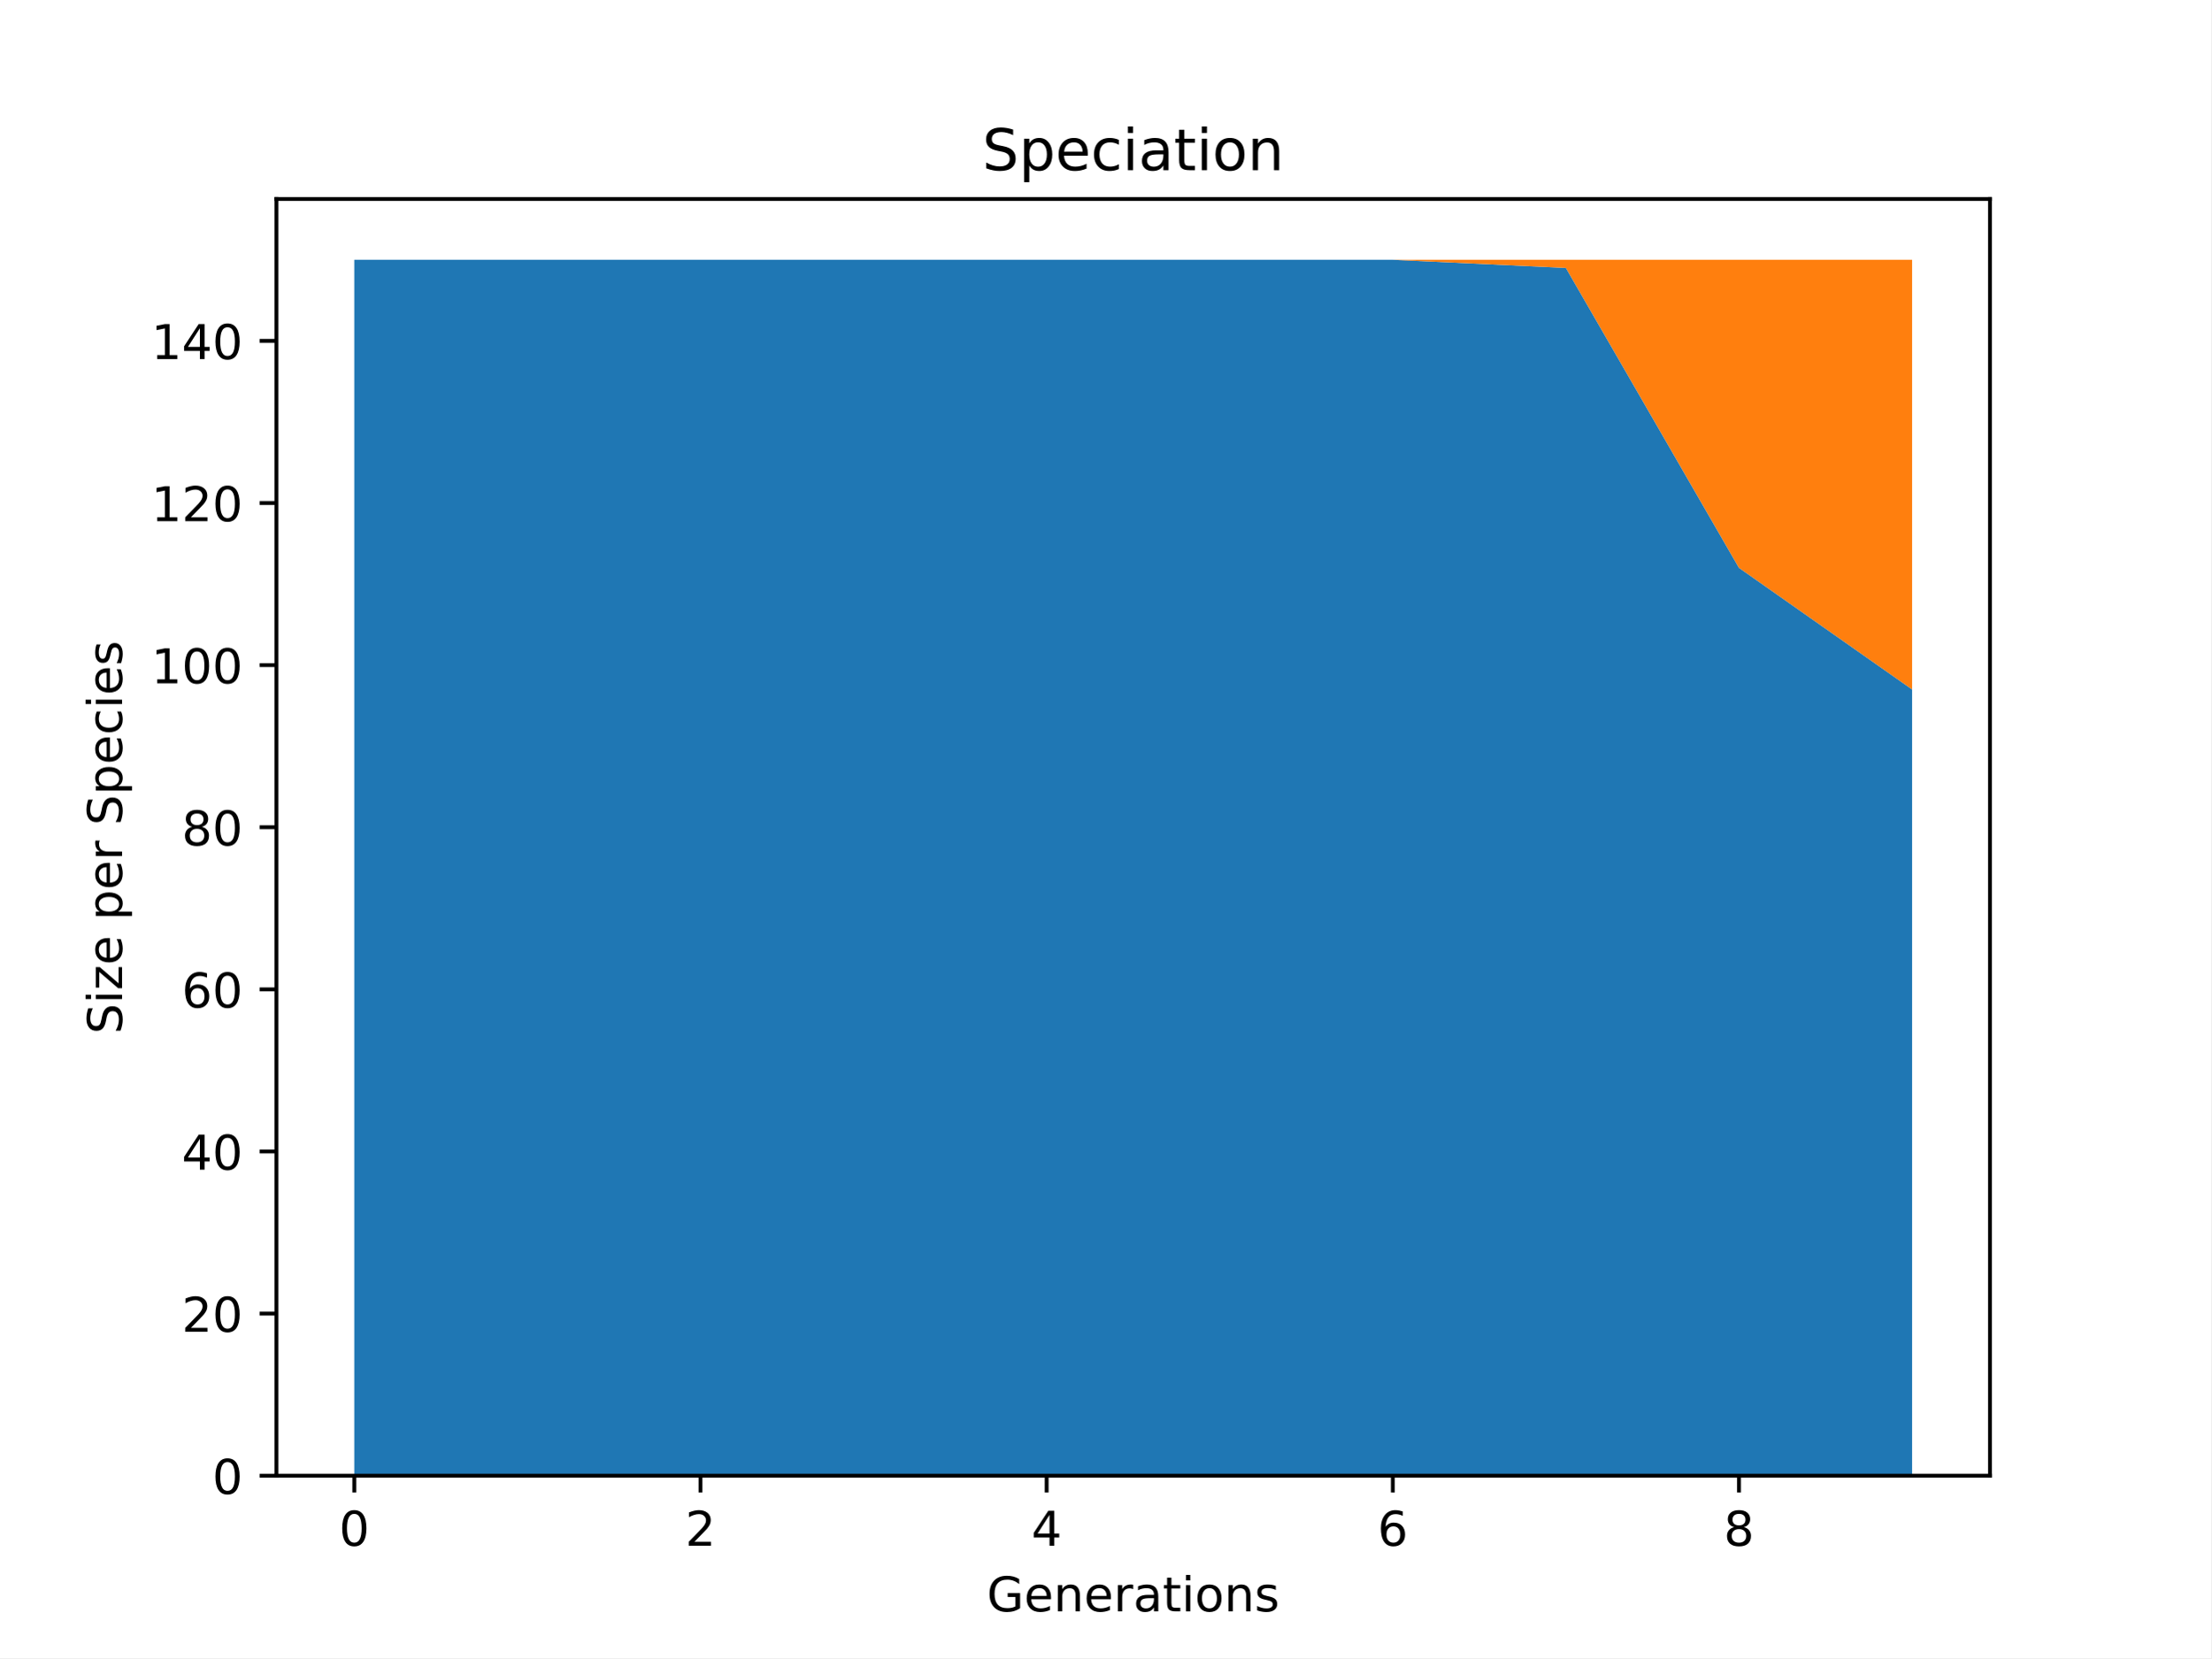
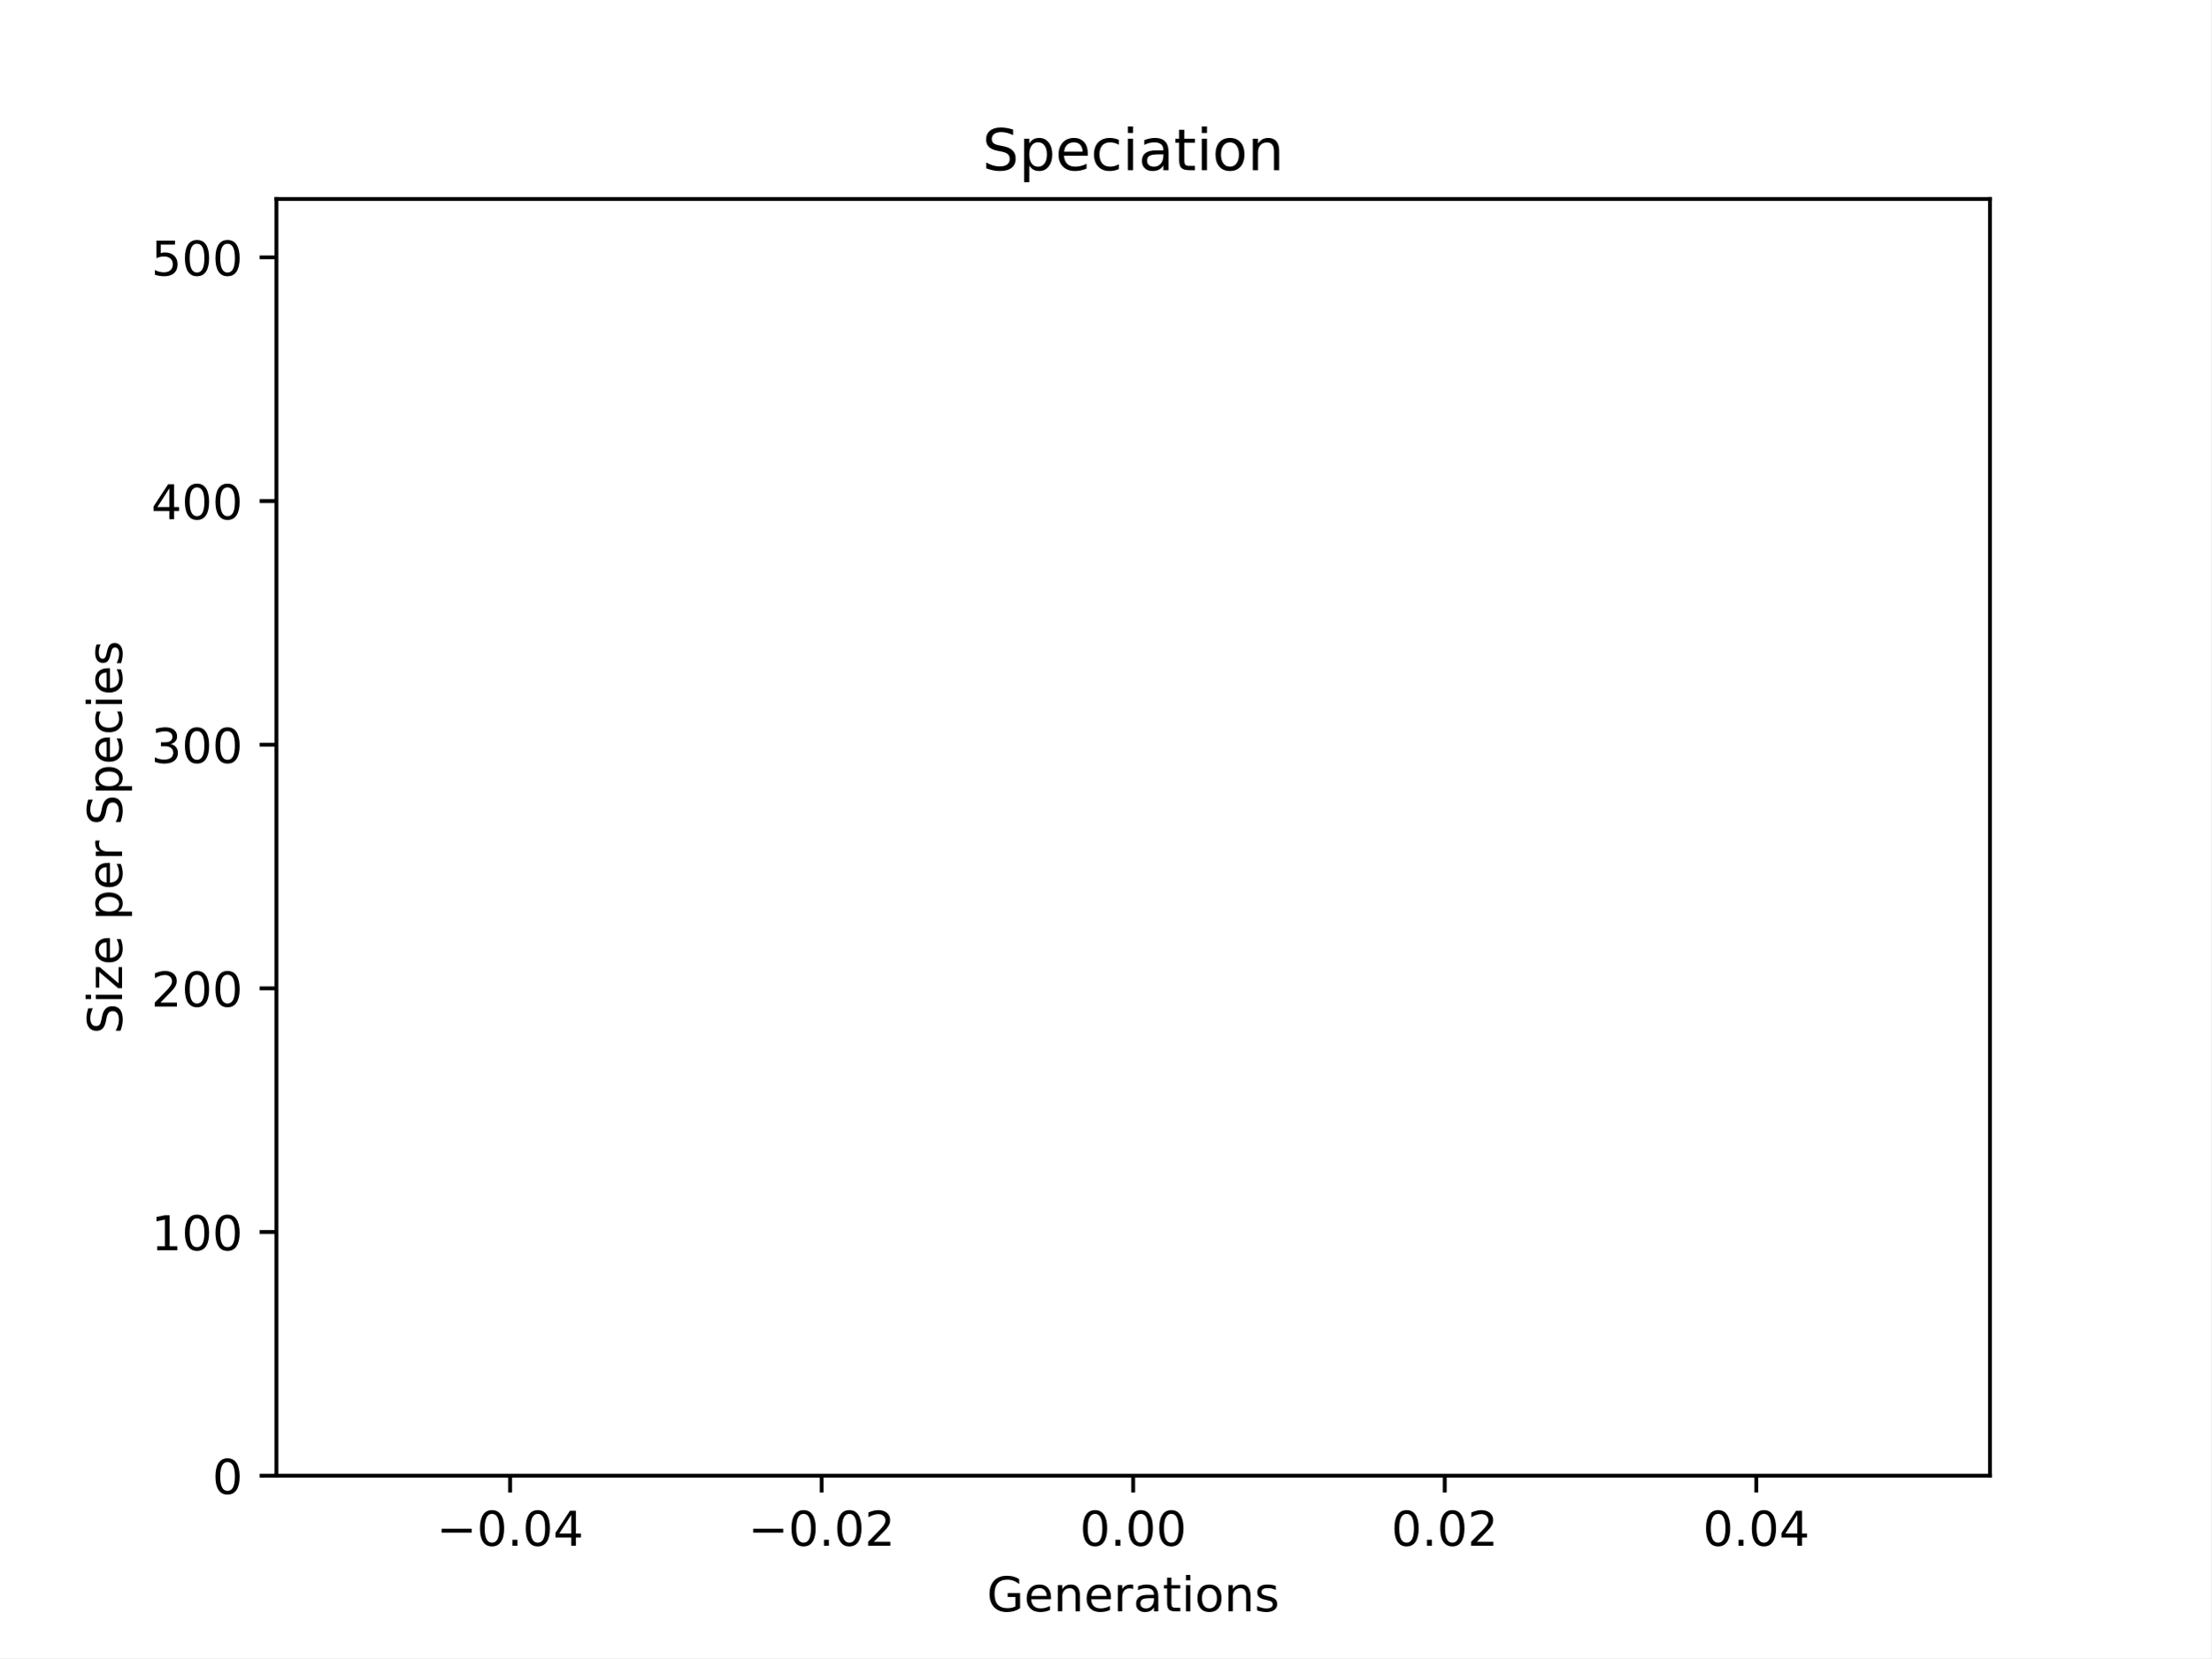
<svg xmlns="http://www.w3.org/2000/svg" xmlns:xlink="http://www.w3.org/1999/xlink" height="345.6pt" version="1.1" viewBox="0 0 460.8 345.6" width="460.8pt">
  <defs>
    <style type="text/css">
*{stroke-linecap:butt;stroke-linejoin:round;}
  </style>
  </defs>
  <g id="figure_1">
    <g id="patch_1">
      <path d="M 0 345.6  L 460.8 345.6  L 460.8 0  L 0 0  z " style="fill:#ffffff;" />
    </g>
    <g id="axes_1">
      <g id="patch_2">
        <path d="M 57.6 307.584  L 414.72 307.584  L 414.72 41.472  L 57.6 41.472  z " style="fill:#ffffff;" />
      </g>
      <g id="PolyCollection_1">
-         <path clip-path="url(#pefc47a235b)" d="M 73.833 54.144  L 73.833 307.584  L 109.905 307.584  L 145.978 307.584  L 182.051 307.584  L 218.124 307.584  L 254.196 307.584  L 290.269 307.584  L 326.342 307.584  L 362.415 307.584  L 398.487 307.584  L 398.487 143.693  L 398.487 143.693  L 362.415 118.349  L 326.342 55.834  L 290.269 54.144  L 254.196 54.144  L 218.124 54.144  L 182.051 54.144  L 145.978 54.144  L 109.905 54.144  L 73.833 54.144  z " style="fill:#1f77b4;" />
+         <path clip-path="url(#pde2a84f509)" d="M 236.16 307.584  L 236.16 307.584  L 236.16 307.584  L 236.16 307.584  z " style="fill:#1f77b4;" />
      </g>
      <g id="PolyCollection_2">
-         <path clip-path="url(#pefc47a235b)" d="M 73.833 54.144  L 73.833 54.144  L 109.905 54.144  L 145.978 54.144  L 182.051 54.144  L 218.124 54.144  L 254.196 54.144  L 290.269 54.144  L 326.342 55.834  L 362.415 118.349  L 398.487 143.693  L 398.487 54.144  L 398.487 54.144  L 362.415 54.144  L 326.342 54.144  L 290.269 54.144  L 254.196 54.144  L 218.124 54.144  L 182.051 54.144  L 145.978 54.144  L 109.905 54.144  L 73.833 54.144  z " style="fill:#ff7f0e;" />
+         <path clip-path="url(#pde2a84f509)" d="M 236.16 307.584  L 236.16 307.584  L 236.16 307.584  L 236.16 307.584  z " style="fill:#ff7f0e;" />
+       </g>
+       <g id="PolyCollection_3">
+         <path clip-path="url(#pde2a84f509)" d="M 236.16 307.584  L 236.16 307.584  L 236.16 307.584  L 236.16 307.584  z " style="fill:#2ca02c;" />
+       </g>
+       <g id="PolyCollection_4">
+         <path clip-path="url(#pde2a84f509)" d="M 236.16 223.781  L 236.16 307.584  L 236.16 223.781  L 236.16 223.781  z " style="fill:#d62728;" />
+       </g>
+       <g id="PolyCollection_5">
+         <path clip-path="url(#pde2a84f509)" d="M 236.16 138.455  L 236.16 223.781  L 236.16 138.455  L 236.16 138.455  z " style="fill:#9467bd;" />
+       </g>
+       <g id="PolyCollection_6">
+         <path clip-path="url(#pde2a84f509)" d="M 236.16 138.455  L 236.16 138.455  L 236.16 138.455  L 236.16 138.455  z " style="fill:#8c564b;" />
+       </g>
+       <g id="PolyCollection_7">
+         <path clip-path="url(#pde2a84f509)" d="M 236.16 138.455  L 236.16 138.455  L 236.16 138.455  L 236.16 138.455  z " style="fill:#e377c2;" />
+       </g>
+       <g id="PolyCollection_8">
+         <path clip-path="url(#pde2a84f509)" d="M 236.16 138.455  L 236.16 138.455  L 236.16 138.455  L 236.16 138.455  z " style="fill:#7f7f7f;" />
+       </g>
+       <g id="PolyCollection_9">
+         <path clip-path="url(#pde2a84f509)" d="M 236.16 54.144  L 236.16 138.455  L 236.16 54.144  L 236.16 54.144  z " style="fill:#bcbd22;" />
      </g>
      <g id="matplotlib.axis_1">
        <g id="xtick_1">
          <g id="line2d_1">
            <defs>
-               <path d="M 0 0  L 0 3.5  " id="mebf97e6c64" style="stroke:#000000;stroke-width:0.8;" />
-             </defs>
-             <g>
-               <use style="stroke:#000000;stroke-width:0.8;" x="73.833" xlink:href="#mebf97e6c64" y="307.584" />
+               <path d="M 0 0  L 0 3.5  " id="m61db2ff88d" style="stroke:#000000;stroke-width:0.8;" />
+             </defs>
+             <g>
+               <use style="stroke:#000000;stroke-width:0.8;" x="106.298" xlink:href="#m61db2ff88d" y="307.584" />
            </g>
          </g>
          <g id="text_1">
            <defs>
+               <path d="M 10.594 35.5  L 73.188 35.5  L 73.188 27.203  L 10.594 27.203  z " id="DejaVuSans-8722" />
              <path d="M 31.781 66.406  Q 24.172 66.406 20.328 58.906  Q 16.5 51.422 16.5 36.375  Q 16.5 21.391 20.328 13.891  Q 24.172 6.391 31.781 6.391  Q 39.453 6.391 43.281 13.891  Q 47.125 21.391 47.125 36.375  Q 47.125 51.422 43.281 58.906  Q 39.453 66.406 31.781 66.406  z M 31.781 74.219  Q 44.047 74.219 50.516 64.516  Q 56.984 54.828 56.984 36.375  Q 56.984 17.969 50.516 8.266  Q 44.047 -1.422 31.781 -1.422  Q 19.531 -1.422 13.062 8.266  Q 6.594 17.969 6.594 36.375  Q 6.594 54.828 13.062 64.516  Q 19.531 74.219 31.781 74.219  z " id="DejaVuSans-48" />
-             </defs>
-             <g transform="translate(70.65148 322.1824)scale(0.1 -0.1)">
-               <use xlink:href="#DejaVuSans-48" />
+               <path d="M 10.688 12.406  L 21 12.406  L 21 0  L 10.688 0  z " id="DejaVuSans-46" />
+               <path d="M 37.797 64.312  L 12.891 25.391  L 37.797 25.391  z M 35.203 72.906  L 47.609 72.906  L 47.609 25.391  L 58.016 25.391  L 58.016 17.188  L 47.609 17.188  L 47.609 0  L 37.797 0  L 37.797 17.188  L 4.891 17.188  L 4.891 26.703  z " id="DejaVuSans-52" />
+             </defs>
+             <g transform="translate(90.97553 322.1824)scale(0.1 -0.1)">
+               <use xlink:href="#DejaVuSans-8722" />
+               <use x="83.789" xlink:href="#DejaVuSans-48" />
+               <use x="147.412" xlink:href="#DejaVuSans-46" />
+               <use x="179.199" xlink:href="#DejaVuSans-48" />
+               <use x="242.822" xlink:href="#DejaVuSans-52" />
            </g>
          </g>
        </g>
        <g id="xtick_2">
          <g id="line2d_2">
            <g>
-               <use style="stroke:#000000;stroke-width:0.8;" x="145.978" xlink:href="#mebf97e6c64" y="307.584" />
+               <use style="stroke:#000000;stroke-width:0.8;" x="171.229" xlink:href="#m61db2ff88d" y="307.584" />
            </g>
          </g>
          <g id="text_2">
            <defs>
              <path d="M 19.188 8.297  L 53.609 8.297  L 53.609 0  L 7.328 0  L 7.328 8.297  Q 12.938 14.109 22.625 23.891  Q 32.328 33.688 34.812 36.531  Q 39.547 41.844 41.422 45.531  Q 43.312 49.219 43.312 52.781  Q 43.312 58.594 39.234 62.25  Q 35.156 65.922 28.609 65.922  Q 23.969 65.922 18.812 64.312  Q 13.672 62.703 7.812 59.422  L 7.812 69.391  Q 13.766 71.781 18.938 73  Q 24.125 74.219 28.422 74.219  Q 39.75 74.219 46.484 68.547  Q 53.219 62.891 53.219 53.422  Q 53.219 48.922 51.531 44.891  Q 49.859 40.875 45.406 35.406  Q 44.188 33.984 37.641 27.219  Q 31.109 20.453 19.188 8.297  z " id="DejaVuSans-50" />
            </defs>
-             <g transform="translate(142.7969 322.1824)scale(0.1 -0.1)">
-               <use xlink:href="#DejaVuSans-50" />
+             <g transform="translate(155.9064 322.1824)scale(0.1 -0.1)">
+               <use xlink:href="#DejaVuSans-8722" />
+               <use x="83.789" xlink:href="#DejaVuSans-48" />
+               <use x="147.412" xlink:href="#DejaVuSans-46" />
+               <use x="179.199" xlink:href="#DejaVuSans-48" />
+               <use x="242.822" xlink:href="#DejaVuSans-50" />
            </g>
          </g>
        </g>
        <g id="xtick_3">
          <g id="line2d_3">
            <g>
-               <use style="stroke:#000000;stroke-width:0.8;" x="218.124" xlink:href="#mebf97e6c64" y="307.584" />
+               <use style="stroke:#000000;stroke-width:0.8;" x="236.16" xlink:href="#m61db2ff88d" y="307.584" />
            </g>
          </g>
          <g id="text_3">
-             <defs>
-               <path d="M 37.797 64.312  L 12.891 25.391  L 37.797 25.391  z M 35.203 72.906  L 47.609 72.906  L 47.609 25.391  L 58.016 25.391  L 58.016 17.188  L 47.609 17.188  L 47.609 0  L 37.797 0  L 37.797 17.188  L 4.891 17.188  L 4.891 26.703  z " id="DejaVuSans-52" />
-             </defs>
-             <g transform="translate(214.9424 322.1824)scale(0.1 -0.1)">
-               <use xlink:href="#DejaVuSans-52" />
+             <g transform="translate(225.0272 322.1824)scale(0.1 -0.1)">
+               <use xlink:href="#DejaVuSans-48" />
+               <use x="63.623" xlink:href="#DejaVuSans-46" />
+               <use x="95.41" xlink:href="#DejaVuSans-48" />
+               <use x="159.033" xlink:href="#DejaVuSans-48" />
            </g>
          </g>
        </g>
        <g id="xtick_4">
          <g id="line2d_4">
            <g>
-               <use style="stroke:#000000;stroke-width:0.8;" x="290.269" xlink:href="#mebf97e6c64" y="307.584" />
+               <use style="stroke:#000000;stroke-width:0.8;" x="301.091" xlink:href="#m61db2ff88d" y="307.584" />
            </g>
          </g>
          <g id="text_4">
-             <defs>
-               <path d="M 33.016 40.375  Q 26.375 40.375 22.484 35.828  Q 18.609 31.297 18.609 23.391  Q 18.609 15.531 22.484 10.953  Q 26.375 6.391 33.016 6.391  Q 39.656 6.391 43.531 10.953  Q 47.406 15.531 47.406 23.391  Q 47.406 31.297 43.531 35.828  Q 39.656 40.375 33.016 40.375  z M 52.594 71.297  L 52.594 62.312  Q 48.875 64.062 45.094 64.984  Q 41.312 65.922 37.594 65.922  Q 27.828 65.922 22.672 59.328  Q 17.531 52.734 16.797 39.406  Q 19.672 43.656 24.016 45.922  Q 28.375 48.188 33.594 48.188  Q 44.578 48.188 50.953 41.516  Q 57.328 34.859 57.328 23.391  Q 57.328 12.156 50.688 5.359  Q 44.047 -1.422 33.016 -1.422  Q 20.359 -1.422 13.672 8.266  Q 6.984 17.969 6.984 36.375  Q 6.984 53.656 15.188 63.938  Q 23.391 74.219 37.203 74.219  Q 40.922 74.219 44.703 73.484  Q 48.484 72.75 52.594 71.297  z " id="DejaVuSans-54" />
-             </defs>
-             <g transform="translate(287.0878 322.1824)scale(0.1 -0.1)">
-               <use xlink:href="#DejaVuSans-54" />
+             <g transform="translate(289.9581 322.1824)scale(0.1 -0.1)">
+               <use xlink:href="#DejaVuSans-48" />
+               <use x="63.623" xlink:href="#DejaVuSans-46" />
+               <use x="95.41" xlink:href="#DejaVuSans-48" />
+               <use x="159.033" xlink:href="#DejaVuSans-50" />
            </g>
          </g>
        </g>
        <g id="xtick_5">
          <g id="line2d_5">
            <g>
-               <use style="stroke:#000000;stroke-width:0.8;" x="362.415" xlink:href="#mebf97e6c64" y="307.584" />
+               <use style="stroke:#000000;stroke-width:0.8;" x="366.022" xlink:href="#m61db2ff88d" y="307.584" />
            </g>
          </g>
          <g id="text_5">
-             <defs>
-               <path d="M 31.781 34.625  Q 24.75 34.625 20.719 30.859  Q 16.703 27.094 16.703 20.516  Q 16.703 13.922 20.719 10.156  Q 24.75 6.391 31.781 6.391  Q 38.812 6.391 42.859 10.172  Q 46.922 13.969 46.922 20.516  Q 46.922 27.094 42.891 30.859  Q 38.875 34.625 31.781 34.625  z M 21.922 38.812  Q 15.578 40.375 12.031 44.719  Q 8.5 49.078 8.5 55.328  Q 8.5 64.062 14.719 69.141  Q 20.953 74.219 31.781 74.219  Q 42.672 74.219 48.875 69.141  Q 55.078 64.062 55.078 55.328  Q 55.078 49.078 51.531 44.719  Q 48 40.375 41.703 38.812  Q 48.828 37.156 52.797 32.312  Q 56.781 27.484 56.781 20.516  Q 56.781 9.906 50.312 4.234  Q 43.844 -1.422 31.781 -1.422  Q 19.734 -1.422 13.25 4.234  Q 6.781 9.906 6.781 20.516  Q 6.781 27.484 10.781 32.312  Q 14.797 37.156 21.922 38.812  z M 18.312 54.391  Q 18.312 48.734 21.844 45.562  Q 25.391 42.391 31.781 42.391  Q 38.141 42.391 41.719 45.562  Q 45.312 48.734 45.312 54.391  Q 45.312 60.062 41.719 63.234  Q 38.141 66.406 31.781 66.406  Q 25.391 66.406 21.844 63.234  Q 18.312 60.062 18.312 54.391  z " id="DejaVuSans-56" />
-             </defs>
-             <g transform="translate(359.2333 322.1824)scale(0.1 -0.1)">
-               <use xlink:href="#DejaVuSans-56" />
+             <g transform="translate(354.889 322.1824)scale(0.1 -0.1)">
+               <use xlink:href="#DejaVuSans-48" />
+               <use x="63.623" xlink:href="#DejaVuSans-46" />
+               <use x="95.41" xlink:href="#DejaVuSans-48" />
+               <use x="159.033" xlink:href="#DejaVuSans-52" />
            </g>
          </g>
        </g>
        <g id="text_6">
          <defs>
            <path d="M 59.516 10.406  L 59.516 29.984  L 43.406 29.984  L 43.406 38.094  L 69.281 38.094  L 69.281 6.781  Q 63.578 2.734 56.688 0.656  Q 49.812 -1.422 42 -1.422  Q 24.906 -1.422 15.25 8.562  Q 5.609 18.562 5.609 36.375  Q 5.609 54.25 15.25 64.234  Q 24.906 74.219 42 74.219  Q 49.125 74.219 55.547 72.453  Q 61.969 70.703 67.391 67.281  L 67.391 56.781  Q 61.922 61.422 55.766 63.766  Q 49.609 66.109 42.828 66.109  Q 29.438 66.109 22.719 58.641  Q 16.016 51.172 16.016 36.375  Q 16.016 21.625 22.719 14.156  Q 29.438 6.688 42.828 6.688  Q 48.047 6.688 52.141 7.594  Q 56.25 8.5 59.516 10.406  z " id="DejaVuSans-71" />
            <path d="M 56.203 29.594  L 56.203 25.203  L 14.891 25.203  Q 15.484 15.922 20.484 11.062  Q 25.484 6.203 34.422 6.203  Q 39.594 6.203 44.453 7.469  Q 49.312 8.734 54.109 11.281  L 54.109 2.781  Q 49.266 0.734 44.188 -0.344  Q 39.109 -1.422 33.891 -1.422  Q 20.797 -1.422 13.156 6.188  Q 5.516 13.812 5.516 26.812  Q 5.516 40.234 12.766 48.109  Q 20.016 56 32.328 56  Q 43.359 56 49.781 48.891  Q 56.203 41.797 56.203 29.594  z M 47.219 32.234  Q 47.125 39.594 43.094 43.984  Q 39.062 48.391 32.422 48.391  Q 24.906 48.391 20.391 44.141  Q 15.875 39.891 15.188 32.172  z " id="DejaVuSans-101" />
            <path d="M 54.891 33.016  L 54.891 0  L 45.906 0  L 45.906 32.719  Q 45.906 40.484 42.875 44.328  Q 39.844 48.188 33.797 48.188  Q 26.516 48.188 22.312 43.547  Q 18.109 38.922 18.109 30.906  L 18.109 0  L 9.078 0  L 9.078 54.688  L 18.109 54.688  L 18.109 46.188  Q 21.344 51.125 25.703 53.562  Q 30.078 56 35.797 56  Q 45.219 56 50.047 50.172  Q 54.891 44.344 54.891 33.016  z " id="DejaVuSans-110" />
            <path d="M 41.109 46.297  Q 39.594 47.172 37.812 47.578  Q 36.031 48 33.891 48  Q 26.266 48 22.188 43.047  Q 18.109 38.094 18.109 28.812  L 18.109 0  L 9.078 0  L 9.078 54.688  L 18.109 54.688  L 18.109 46.188  Q 20.953 51.172 25.484 53.578  Q 30.031 56 36.531 56  Q 37.453 56 38.578 55.875  Q 39.703 55.766 41.062 55.516  z " id="DejaVuSans-114" />
            <path d="M 34.281 27.484  Q 23.391 27.484 19.188 25  Q 14.984 22.516 14.984 16.5  Q 14.984 11.719 18.141 8.906  Q 21.297 6.109 26.703 6.109  Q 34.188 6.109 38.703 11.406  Q 43.219 16.703 43.219 25.484  L 43.219 27.484  z M 52.203 31.203  L 52.203 0  L 43.219 0  L 43.219 8.297  Q 40.141 3.328 35.547 0.953  Q 30.953 -1.422 24.312 -1.422  Q 15.922 -1.422 10.953 3.297  Q 6 8.016 6 15.922  Q 6 25.141 12.172 29.828  Q 18.359 34.516 30.609 34.516  L 43.219 34.516  L 43.219 35.406  Q 43.219 41.609 39.141 45  Q 35.062 48.391 27.688 48.391  Q 23 48.391 18.547 47.266  Q 14.109 46.141 10.016 43.891  L 10.016 52.203  Q 14.938 54.109 19.578 55.047  Q 24.219 56 28.609 56  Q 40.484 56 46.344 49.844  Q 52.203 43.703 52.203 31.203  z " id="DejaVuSans-97" />
            <path d="M 18.312 70.219  L 18.312 54.688  L 36.812 54.688  L 36.812 47.703  L 18.312 47.703  L 18.312 18.016  Q 18.312 11.328 20.141 9.422  Q 21.969 7.516 27.594 7.516  L 36.812 7.516  L 36.812 0  L 27.594 0  Q 17.188 0 13.234 3.875  Q 9.281 7.766 9.281 18.016  L 9.281 47.703  L 2.688 47.703  L 2.688 54.688  L 9.281 54.688  L 9.281 70.219  z " id="DejaVuSans-116" />
            <path d="M 9.422 54.688  L 18.406 54.688  L 18.406 0  L 9.422 0  z M 9.422 75.984  L 18.406 75.984  L 18.406 64.594  L 9.422 64.594  z " id="DejaVuSans-105" />
            <path d="M 30.609 48.391  Q 23.391 48.391 19.188 42.75  Q 14.984 37.109 14.984 27.297  Q 14.984 17.484 19.156 11.844  Q 23.344 6.203 30.609 6.203  Q 37.797 6.203 41.984 11.859  Q 46.188 17.531 46.188 27.297  Q 46.188 37.016 41.984 42.703  Q 37.797 48.391 30.609 48.391  z M 30.609 56  Q 42.328 56 49.016 48.375  Q 55.719 40.766 55.719 27.297  Q 55.719 13.875 49.016 6.219  Q 42.328 -1.422 30.609 -1.422  Q 18.844 -1.422 12.172 6.219  Q 5.516 13.875 5.516 27.297  Q 5.516 40.766 12.172 48.375  Q 18.844 56 30.609 56  z " id="DejaVuSans-111" />
            <path d="M 44.281 53.078  L 44.281 44.578  Q 40.484 46.531 36.375 47.5  Q 32.281 48.484 27.875 48.484  Q 21.188 48.484 17.844 46.438  Q 14.5 44.391 14.5 40.281  Q 14.5 37.156 16.891 35.375  Q 19.281 33.594 26.516 31.984  L 29.594 31.297  Q 39.156 29.25 43.188 25.516  Q 47.219 21.781 47.219 15.094  Q 47.219 7.469 41.188 3.016  Q 35.156 -1.422 24.609 -1.422  Q 20.219 -1.422 15.453 -0.562  Q 10.688 0.297 5.422 2  L 5.422 11.281  Q 10.406 8.688 15.234 7.391  Q 20.062 6.109 24.812 6.109  Q 31.156 6.109 34.562 8.281  Q 37.984 10.453 37.984 14.406  Q 37.984 18.062 35.516 20.016  Q 33.062 21.969 24.703 23.781  L 21.578 24.516  Q 13.234 26.266 9.516 29.906  Q 5.812 33.547 5.812 39.891  Q 5.812 47.609 11.281 51.797  Q 16.75 56 26.812 56  Q 31.781 56 36.172 55.266  Q 40.578 54.547 44.281 53.078  z " id="DejaVuSans-115" />
          </defs>
          <g transform="translate(205.6623 335.8606)scale(0.1 -0.1)">
            <use xlink:href="#DejaVuSans-71" />
            <use x="77.49" xlink:href="#DejaVuSans-101" />
            <use x="139.014" xlink:href="#DejaVuSans-110" />
            <use x="202.393" xlink:href="#DejaVuSans-101" />
            <use x="263.916" xlink:href="#DejaVuSans-114" />
            <use x="305.029" xlink:href="#DejaVuSans-97" />
            <use x="366.309" xlink:href="#DejaVuSans-116" />
            <use x="405.518" xlink:href="#DejaVuSans-105" />
            <use x="433.301" xlink:href="#DejaVuSans-111" />
            <use x="494.482" xlink:href="#DejaVuSans-110" />
            <use x="557.861" xlink:href="#DejaVuSans-115" />
          </g>
        </g>
      </g>
      <g id="matplotlib.axis_2">
        <g id="ytick_1">
          <g id="line2d_6">
            <defs>
-               <path d="M 0 0  L -3.5 0  " id="m32b0ad0a9f" style="stroke:#000000;stroke-width:0.8;" />
-             </defs>
-             <g>
-               <use style="stroke:#000000;stroke-width:0.8;" x="57.6" xlink:href="#m32b0ad0a9f" y="307.584" />
+               <path d="M 0 0  L -3.5 0  " id="m9cdfe025db" style="stroke:#000000;stroke-width:0.8;" />
+             </defs>
+             <g>
+               <use style="stroke:#000000;stroke-width:0.8;" x="57.6" xlink:href="#m9cdfe025db" y="307.584" />
            </g>
          </g>
          <g id="text_7">
            <g transform="translate(44.2375 311.3832)scale(0.1 -0.1)">
              <use xlink:href="#DejaVuSans-48" />
            </g>
          </g>
        </g>
        <g id="ytick_2">
          <g id="line2d_7">
            <g>
-               <use style="stroke:#000000;stroke-width:0.8;" x="57.6" xlink:href="#m32b0ad0a9f" y="273.792" />
+               <use style="stroke:#000000;stroke-width:0.8;" x="57.6" xlink:href="#m9cdfe025db" y="256.794" />
            </g>
          </g>
          <g id="text_8">
-             <g transform="translate(37.875 277.5912)scale(0.1 -0.1)">
-               <use xlink:href="#DejaVuSans-50" />
-               <use x="63.623" xlink:href="#DejaVuSans-48" />
+             <defs>
+               <path d="M 12.406 8.297  L 28.516 8.297  L 28.516 63.922  L 10.984 60.406  L 10.984 69.391  L 28.422 72.906  L 38.281 72.906  L 38.281 8.297  L 54.391 8.297  L 54.391 0  L 12.406 0  z " id="DejaVuSans-49" />
+             </defs>
+             <g transform="translate(31.5125 260.5936)scale(0.1 -0.1)">
+               <use xlink:href="#DejaVuSans-49" />
+               <use x="63.623" xlink:href="#DejaVuSans-48" />
+               <use x="127.246" xlink:href="#DejaVuSans-48" />
            </g>
          </g>
        </g>
        <g id="ytick_3">
          <g id="line2d_8">
            <g>
-               <use style="stroke:#000000;stroke-width:0.8;" x="57.6" xlink:href="#m32b0ad0a9f" y="240" />
+               <use style="stroke:#000000;stroke-width:0.8;" x="57.6" xlink:href="#m9cdfe025db" y="206.005" />
            </g>
          </g>
          <g id="text_9">
-             <g transform="translate(37.875 243.7992)scale(0.1 -0.1)">
-               <use xlink:href="#DejaVuSans-52" />
-               <use x="63.623" xlink:href="#DejaVuSans-48" />
+             <g transform="translate(31.5125 209.8041)scale(0.1 -0.1)">
+               <use xlink:href="#DejaVuSans-50" />
+               <use x="63.623" xlink:href="#DejaVuSans-48" />
+               <use x="127.246" xlink:href="#DejaVuSans-48" />
            </g>
          </g>
        </g>
        <g id="ytick_4">
          <g id="line2d_9">
            <g>
-               <use style="stroke:#000000;stroke-width:0.8;" x="57.6" xlink:href="#m32b0ad0a9f" y="206.208" />
+               <use style="stroke:#000000;stroke-width:0.8;" x="57.6" xlink:href="#m9cdfe025db" y="155.215" />
            </g>
          </g>
          <g id="text_10">
-             <g transform="translate(37.875 210.0072)scale(0.1 -0.1)">
-               <use xlink:href="#DejaVuSans-54" />
-               <use x="63.623" xlink:href="#DejaVuSans-48" />
+             <defs>
+               <path d="M 40.578 39.312  Q 47.656 37.797 51.625 33  Q 55.609 28.219 55.609 21.188  Q 55.609 10.406 48.188 4.484  Q 40.766 -1.422 27.094 -1.422  Q 22.516 -1.422 17.656 -0.516  Q 12.797 0.391 7.625 2.203  L 7.625 11.719  Q 11.719 9.328 16.594 8.109  Q 21.484 6.891 26.812 6.891  Q 36.078 6.891 40.938 10.547  Q 45.797 14.203 45.797 21.188  Q 45.797 27.641 41.281 31.266  Q 36.766 34.906 28.719 34.906  L 20.219 34.906  L 20.219 43.016  L 29.109 43.016  Q 36.375 43.016 40.234 45.922  Q 44.094 48.828 44.094 54.297  Q 44.094 59.906 40.109 62.906  Q 36.141 65.922 28.719 65.922  Q 24.656 65.922 20.016 65.031  Q 15.375 64.156 9.812 62.312  L 9.812 71.094  Q 15.438 72.656 20.344 73.438  Q 25.25 74.219 29.594 74.219  Q 40.828 74.219 47.359 69.109  Q 53.906 64.016 53.906 55.328  Q 53.906 49.266 50.438 45.094  Q 46.969 40.922 40.578 39.312  z " id="DejaVuSans-51" />
+             </defs>
+             <g transform="translate(31.5125 159.0145)scale(0.1 -0.1)">
+               <use xlink:href="#DejaVuSans-51" />
+               <use x="63.623" xlink:href="#DejaVuSans-48" />
+               <use x="127.246" xlink:href="#DejaVuSans-48" />
            </g>
          </g>
        </g>
        <g id="ytick_5">
          <g id="line2d_10">
            <g>
-               <use style="stroke:#000000;stroke-width:0.8;" x="57.6" xlink:href="#m32b0ad0a9f" y="172.416" />
+               <use style="stroke:#000000;stroke-width:0.8;" x="57.6" xlink:href="#m9cdfe025db" y="104.426" />
            </g>
          </g>
          <g id="text_11">
-             <g transform="translate(37.875 176.2152)scale(0.1 -0.1)">
-               <use xlink:href="#DejaVuSans-56" />
-               <use x="63.623" xlink:href="#DejaVuSans-48" />
+             <g transform="translate(31.5125 108.2249)scale(0.1 -0.1)">
+               <use xlink:href="#DejaVuSans-52" />
+               <use x="63.623" xlink:href="#DejaVuSans-48" />
+               <use x="127.246" xlink:href="#DejaVuSans-48" />
            </g>
          </g>
        </g>
        <g id="ytick_6">
          <g id="line2d_11">
            <g>
-               <use style="stroke:#000000;stroke-width:0.8;" x="57.6" xlink:href="#m32b0ad0a9f" y="138.624" />
+               <use style="stroke:#000000;stroke-width:0.8;" x="57.6" xlink:href="#m9cdfe025db" y="53.636" />
            </g>
          </g>
          <g id="text_12">
            <defs>
-               <path d="M 12.406 8.297  L 28.516 8.297  L 28.516 63.922  L 10.984 60.406  L 10.984 69.391  L 28.422 72.906  L 38.281 72.906  L 38.281 8.297  L 54.391 8.297  L 54.391 0  L 12.406 0  z " id="DejaVuSans-49" />
-             </defs>
-             <g transform="translate(31.5125 142.4232)scale(0.1 -0.1)">
-               <use xlink:href="#DejaVuSans-49" />
-               <use x="63.623" xlink:href="#DejaVuSans-48" />
-               <use x="127.246" xlink:href="#DejaVuSans-48" />
-             </g>
-           </g>
-         </g>
-         <g id="ytick_7">
-           <g id="line2d_12">
-             <g>
-               <use style="stroke:#000000;stroke-width:0.8;" x="57.6" xlink:href="#m32b0ad0a9f" y="104.832" />
-             </g>
-           </g>
-           <g id="text_13">
-             <g transform="translate(31.5125 108.6312)scale(0.1 -0.1)">
-               <use xlink:href="#DejaVuSans-49" />
-               <use x="63.623" xlink:href="#DejaVuSans-50" />
-               <use x="127.246" xlink:href="#DejaVuSans-48" />
-             </g>
-           </g>
-         </g>
-         <g id="ytick_8">
-           <g id="line2d_13">
-             <g>
-               <use style="stroke:#000000;stroke-width:0.8;" x="57.6" xlink:href="#m32b0ad0a9f" y="71.04" />
-             </g>
-           </g>
-           <g id="text_14">
-             <g transform="translate(31.5125 74.83922)scale(0.1 -0.1)">
-               <use xlink:href="#DejaVuSans-49" />
-               <use x="63.623" xlink:href="#DejaVuSans-52" />
-               <use x="127.246" xlink:href="#DejaVuSans-48" />
-             </g>
-           </g>
-         </g>
-         <g id="text_15">
+               <path d="M 10.797 72.906  L 49.516 72.906  L 49.516 64.594  L 19.828 64.594  L 19.828 46.734  Q 21.969 47.469 24.109 47.828  Q 26.266 48.188 28.422 48.188  Q 40.625 48.188 47.75 41.5  Q 54.891 34.812 54.891 23.391  Q 54.891 11.625 47.562 5.094  Q 40.234 -1.422 26.906 -1.422  Q 22.312 -1.422 17.547 -0.641  Q 12.797 0.141 7.719 1.703  L 7.719 11.625  Q 12.109 9.234 16.797 8.062  Q 21.484 6.891 26.703 6.891  Q 35.156 6.891 40.078 11.328  Q 45.016 15.766 45.016 23.391  Q 45.016 31 40.078 35.438  Q 35.156 39.891 26.703 39.891  Q 22.75 39.891 18.812 39.016  Q 14.891 38.141 10.797 36.281  z " id="DejaVuSans-53" />
+             </defs>
+             <g transform="translate(31.5125 57.43532)scale(0.1 -0.1)">
+               <use xlink:href="#DejaVuSans-53" />
+               <use x="63.623" xlink:href="#DejaVuSans-48" />
+               <use x="127.246" xlink:href="#DejaVuSans-48" />
+             </g>
+           </g>
+         </g>
+         <g id="text_13">
          <defs>
            <path d="M 53.516 70.516  L 53.516 60.891  Q 47.906 63.578 42.922 64.891  Q 37.938 66.219 33.297 66.219  Q 25.25 66.219 20.875 63.094  Q 16.5 59.969 16.5 54.203  Q 16.5 49.359 19.406 46.891  Q 22.312 44.438 30.422 42.922  L 36.375 41.703  Q 47.406 39.594 52.656 34.297  Q 57.906 29 57.906 20.125  Q 57.906 9.516 50.797 4.047  Q 43.703 -1.422 29.984 -1.422  Q 24.812 -1.422 18.969 -0.25  Q 13.141 0.922 6.891 3.219  L 6.891 13.375  Q 12.891 10.016 18.656 8.297  Q 24.422 6.594 29.984 6.594  Q 38.422 6.594 43.016 9.906  Q 47.609 13.234 47.609 19.391  Q 47.609 24.75 44.312 27.781  Q 41.016 30.812 33.5 32.328  L 27.484 33.5  Q 16.453 35.688 11.516 40.375  Q 6.594 45.062 6.594 53.422  Q 6.594 63.094 13.406 68.656  Q 20.219 74.219 32.172 74.219  Q 37.312 74.219 42.625 73.281  Q 47.953 72.359 53.516 70.516  z " id="DejaVuSans-83" />
            <path d="M 5.516 54.688  L 48.188 54.688  L 48.188 46.484  L 14.406 7.172  L 48.188 7.172  L 48.188 0  L 4.297 0  L 4.297 8.203  L 38.094 47.516  L 5.516 47.516  z " id="DejaVuSans-122" />
            <path id="DejaVuSans-32" />
            <path d="M 18.109 8.203  L 18.109 -20.797  L 9.078 -20.797  L 9.078 54.688  L 18.109 54.688  L 18.109 46.391  Q 20.953 51.266 25.266 53.625  Q 29.594 56 35.594 56  Q 45.562 56 51.781 48.094  Q 58.016 40.188 58.016 27.297  Q 58.016 14.406 51.781 6.484  Q 45.562 -1.422 35.594 -1.422  Q 29.594 -1.422 25.266 0.953  Q 20.953 3.328 18.109 8.203  z M 48.688 27.297  Q 48.688 37.203 44.609 42.844  Q 40.531 48.484 33.406 48.484  Q 26.266 48.484 22.188 42.844  Q 18.109 37.203 18.109 27.297  Q 18.109 17.391 22.188 11.75  Q 26.266 6.109 33.406 6.109  Q 40.531 6.109 44.609 11.75  Q 48.688 17.391 48.688 27.297  z " id="DejaVuSans-112" />
            <path d="M 48.781 52.594  L 48.781 44.188  Q 44.969 46.297 41.141 47.344  Q 37.312 48.391 33.406 48.391  Q 24.656 48.391 19.812 42.844  Q 14.984 37.312 14.984 27.297  Q 14.984 17.281 19.812 11.734  Q 24.656 6.203 33.406 6.203  Q 37.312 6.203 41.141 7.25  Q 44.969 8.297 48.781 10.406  L 48.781 2.094  Q 45.016 0.344 40.984 -0.531  Q 36.969 -1.422 32.422 -1.422  Q 20.062 -1.422 12.781 6.344  Q 5.516 14.109 5.516 27.297  Q 5.516 40.672 12.859 48.328  Q 20.219 56 33.016 56  Q 37.156 56 41.109 55.141  Q 45.062 54.297 48.781 52.594  z " id="DejaVuSans-99" />
          </defs>
          <g transform="translate(25.43281 215.521)rotate(-90)scale(0.1 -0.1)">
            <use xlink:href="#DejaVuSans-83" />
            <use x="63.477" xlink:href="#DejaVuSans-105" />
            <use x="91.26" xlink:href="#DejaVuSans-122" />
            <use x="143.75" xlink:href="#DejaVuSans-101" />
            <use x="205.273" xlink:href="#DejaVuSans-32" />
            <use x="237.061" xlink:href="#DejaVuSans-112" />
            <use x="300.537" xlink:href="#DejaVuSans-101" />
            <use x="362.061" xlink:href="#DejaVuSans-114" />
            <use x="403.174" xlink:href="#DejaVuSans-32" />
            <use x="434.961" xlink:href="#DejaVuSans-83" />
            <use x="498.438" xlink:href="#DejaVuSans-112" />
            <use x="561.914" xlink:href="#DejaVuSans-101" />
            <use x="623.438" xlink:href="#DejaVuSans-99" />
            <use x="678.418" xlink:href="#DejaVuSans-105" />
            <use x="706.201" xlink:href="#DejaVuSans-101" />
            <use x="767.725" xlink:href="#DejaVuSans-115" />
          </g>
        </g>
      </g>
      <g id="patch_3">
        <path d="M 57.6 307.584  L 57.6 41.472  " style="fill:none;stroke:#000000;stroke-linecap:square;stroke-linejoin:miter;stroke-width:0.8;" />
      </g>
      <g id="patch_4">
        <path d="M 414.72 307.584  L 414.72 41.472  " style="fill:none;stroke:#000000;stroke-linecap:square;stroke-linejoin:miter;stroke-width:0.8;" />
      </g>
      <g id="patch_5">
        <path d="M 57.6 307.584  L 414.72 307.584  " style="fill:none;stroke:#000000;stroke-linecap:square;stroke-linejoin:miter;stroke-width:0.8;" />
      </g>
      <g id="patch_6">
        <path d="M 57.6 41.472  L 414.72 41.472  " style="fill:none;stroke:#000000;stroke-linecap:square;stroke-linejoin:miter;stroke-width:0.8;" />
      </g>
-       <g id="text_16">
+       <g id="text_14">
        <g transform="translate(204.7144 35.472)scale(0.12 -0.12)">
          <use xlink:href="#DejaVuSans-83" />
          <use x="63.477" xlink:href="#DejaVuSans-112" />
          <use x="126.953" xlink:href="#DejaVuSans-101" />
          <use x="188.477" xlink:href="#DejaVuSans-99" />
          <use x="243.457" xlink:href="#DejaVuSans-105" />
          <use x="271.24" xlink:href="#DejaVuSans-97" />
          <use x="332.52" xlink:href="#DejaVuSans-116" />
          <use x="371.729" xlink:href="#DejaVuSans-105" />
          <use x="399.512" xlink:href="#DejaVuSans-111" />
          <use x="460.693" xlink:href="#DejaVuSans-110" />
        </g>
      </g>
    </g>
  </g>
  <defs>
-     <clipPath id="pefc47a235b">
+     <clipPath id="pde2a84f509">
      <rect height="266.112" width="357.12" x="57.6" y="41.472" />
    </clipPath>
  </defs>
</svg>
